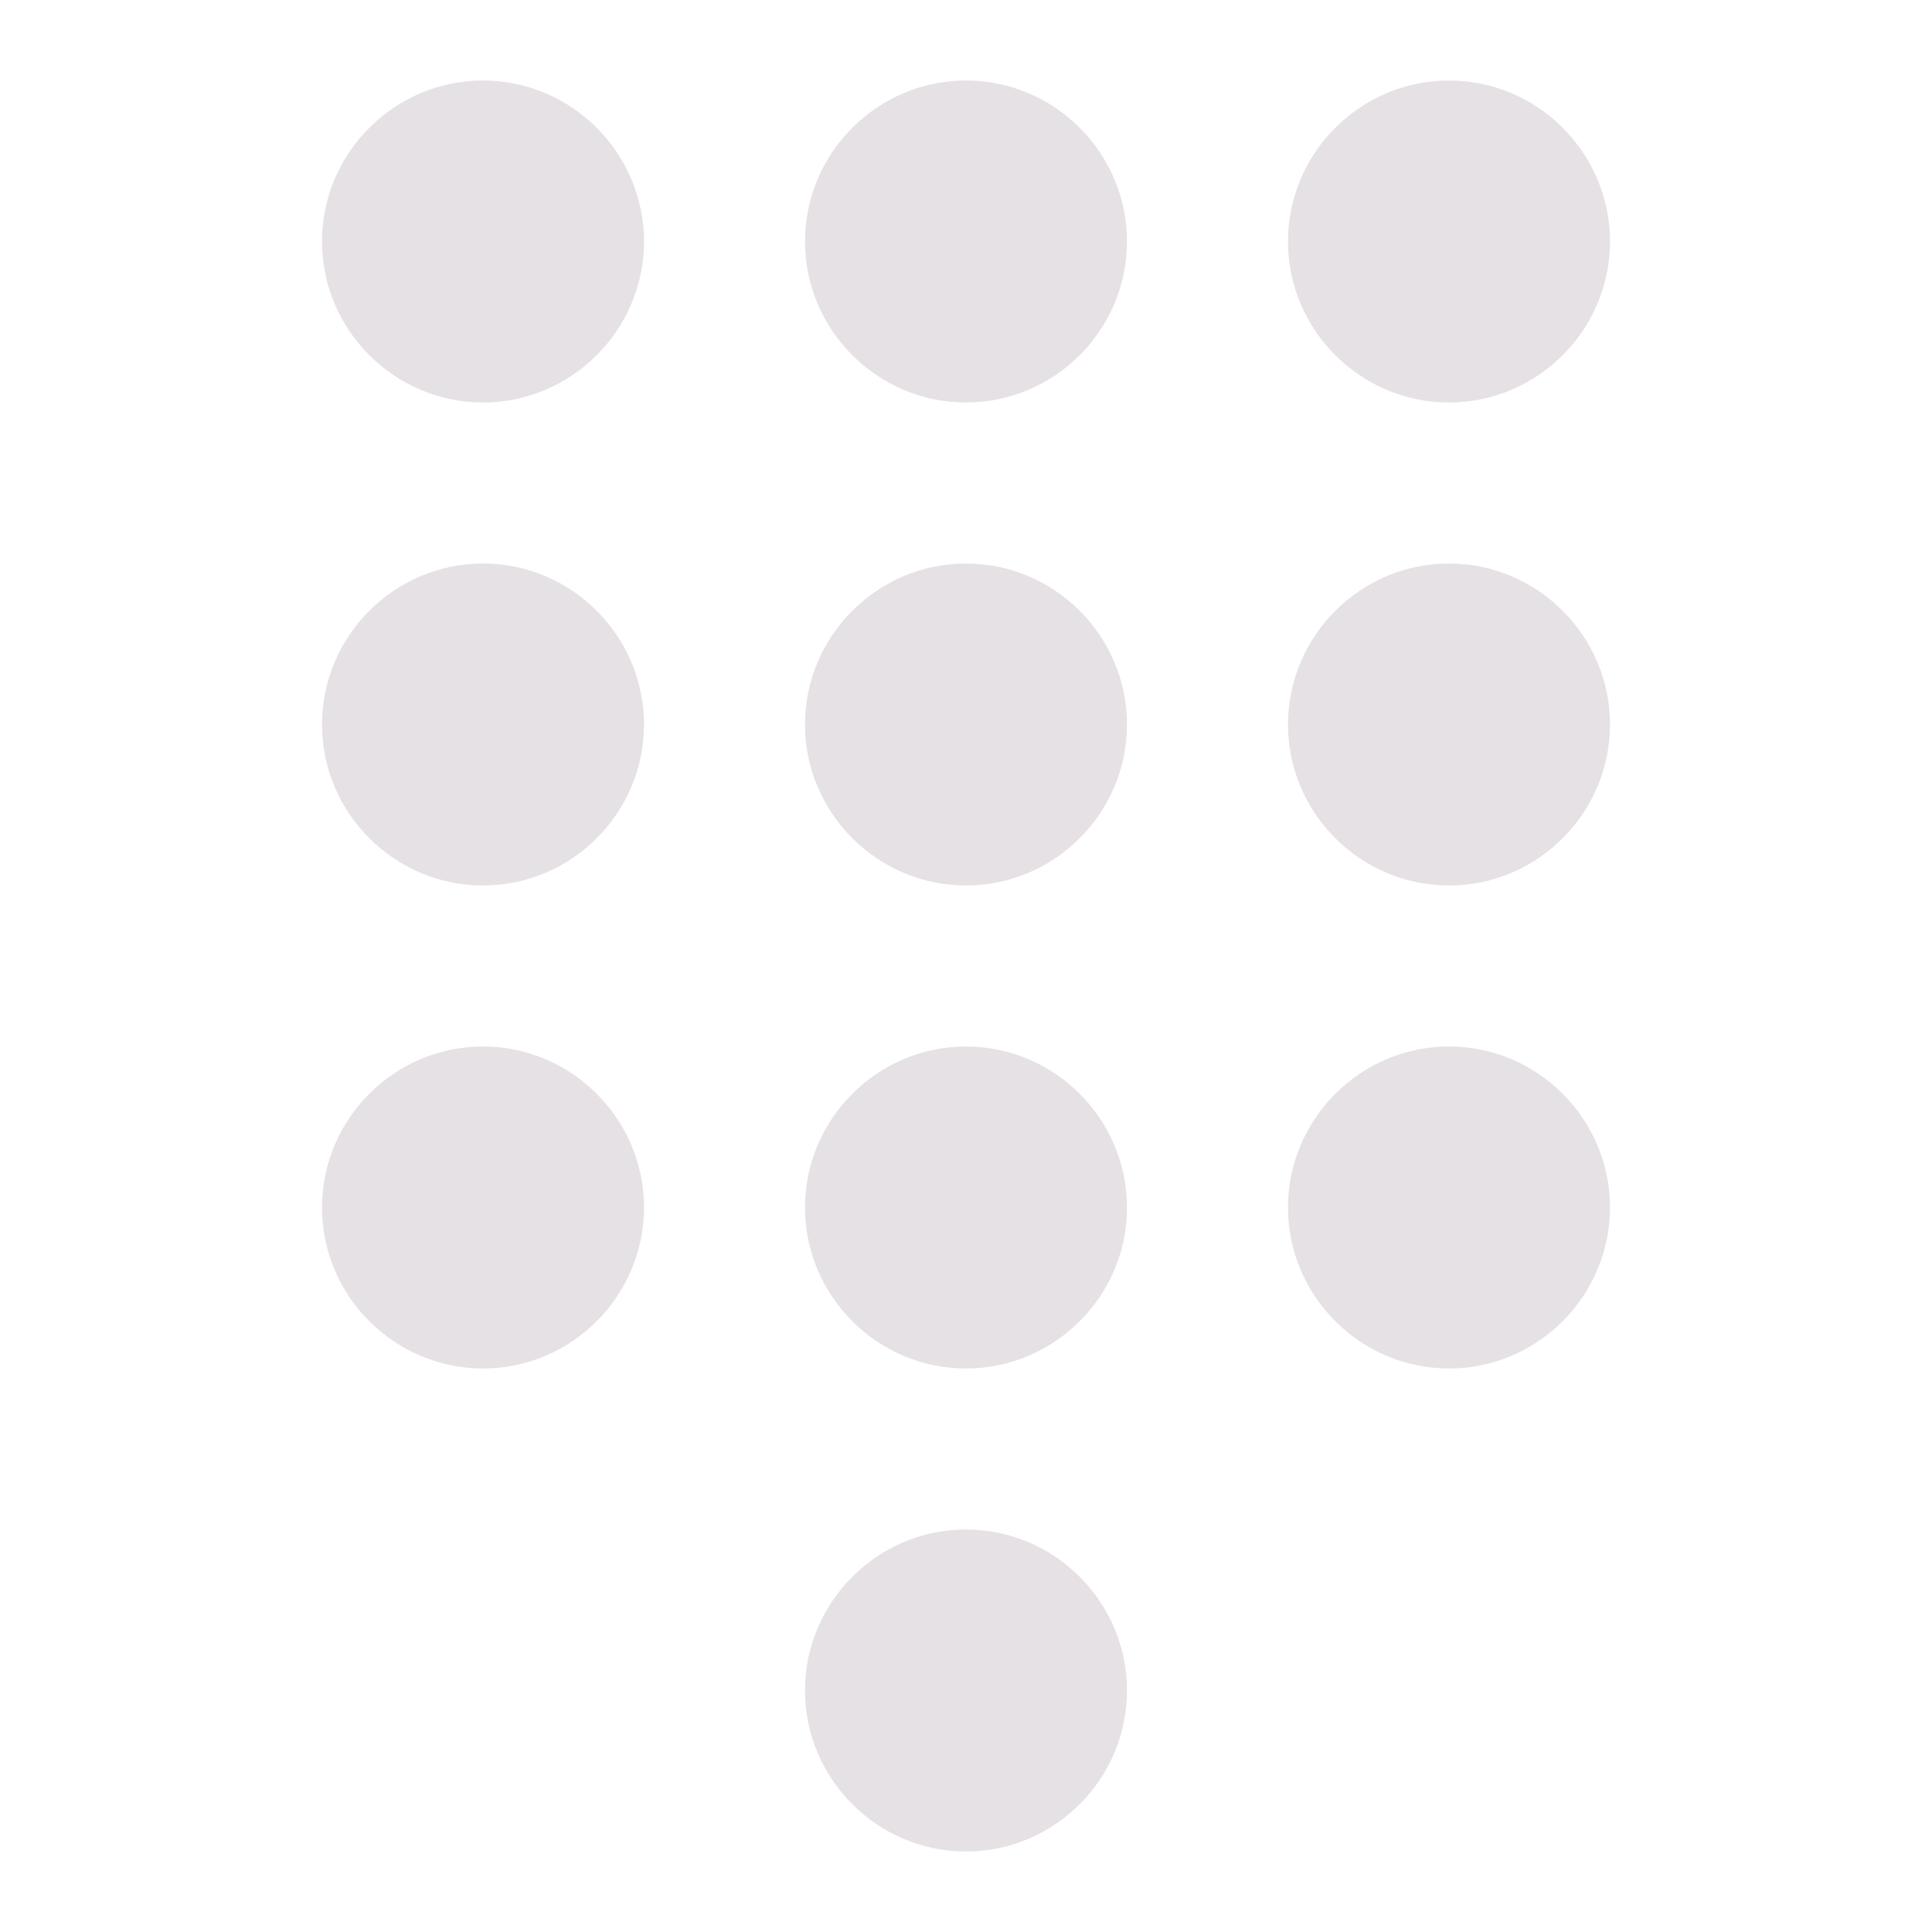
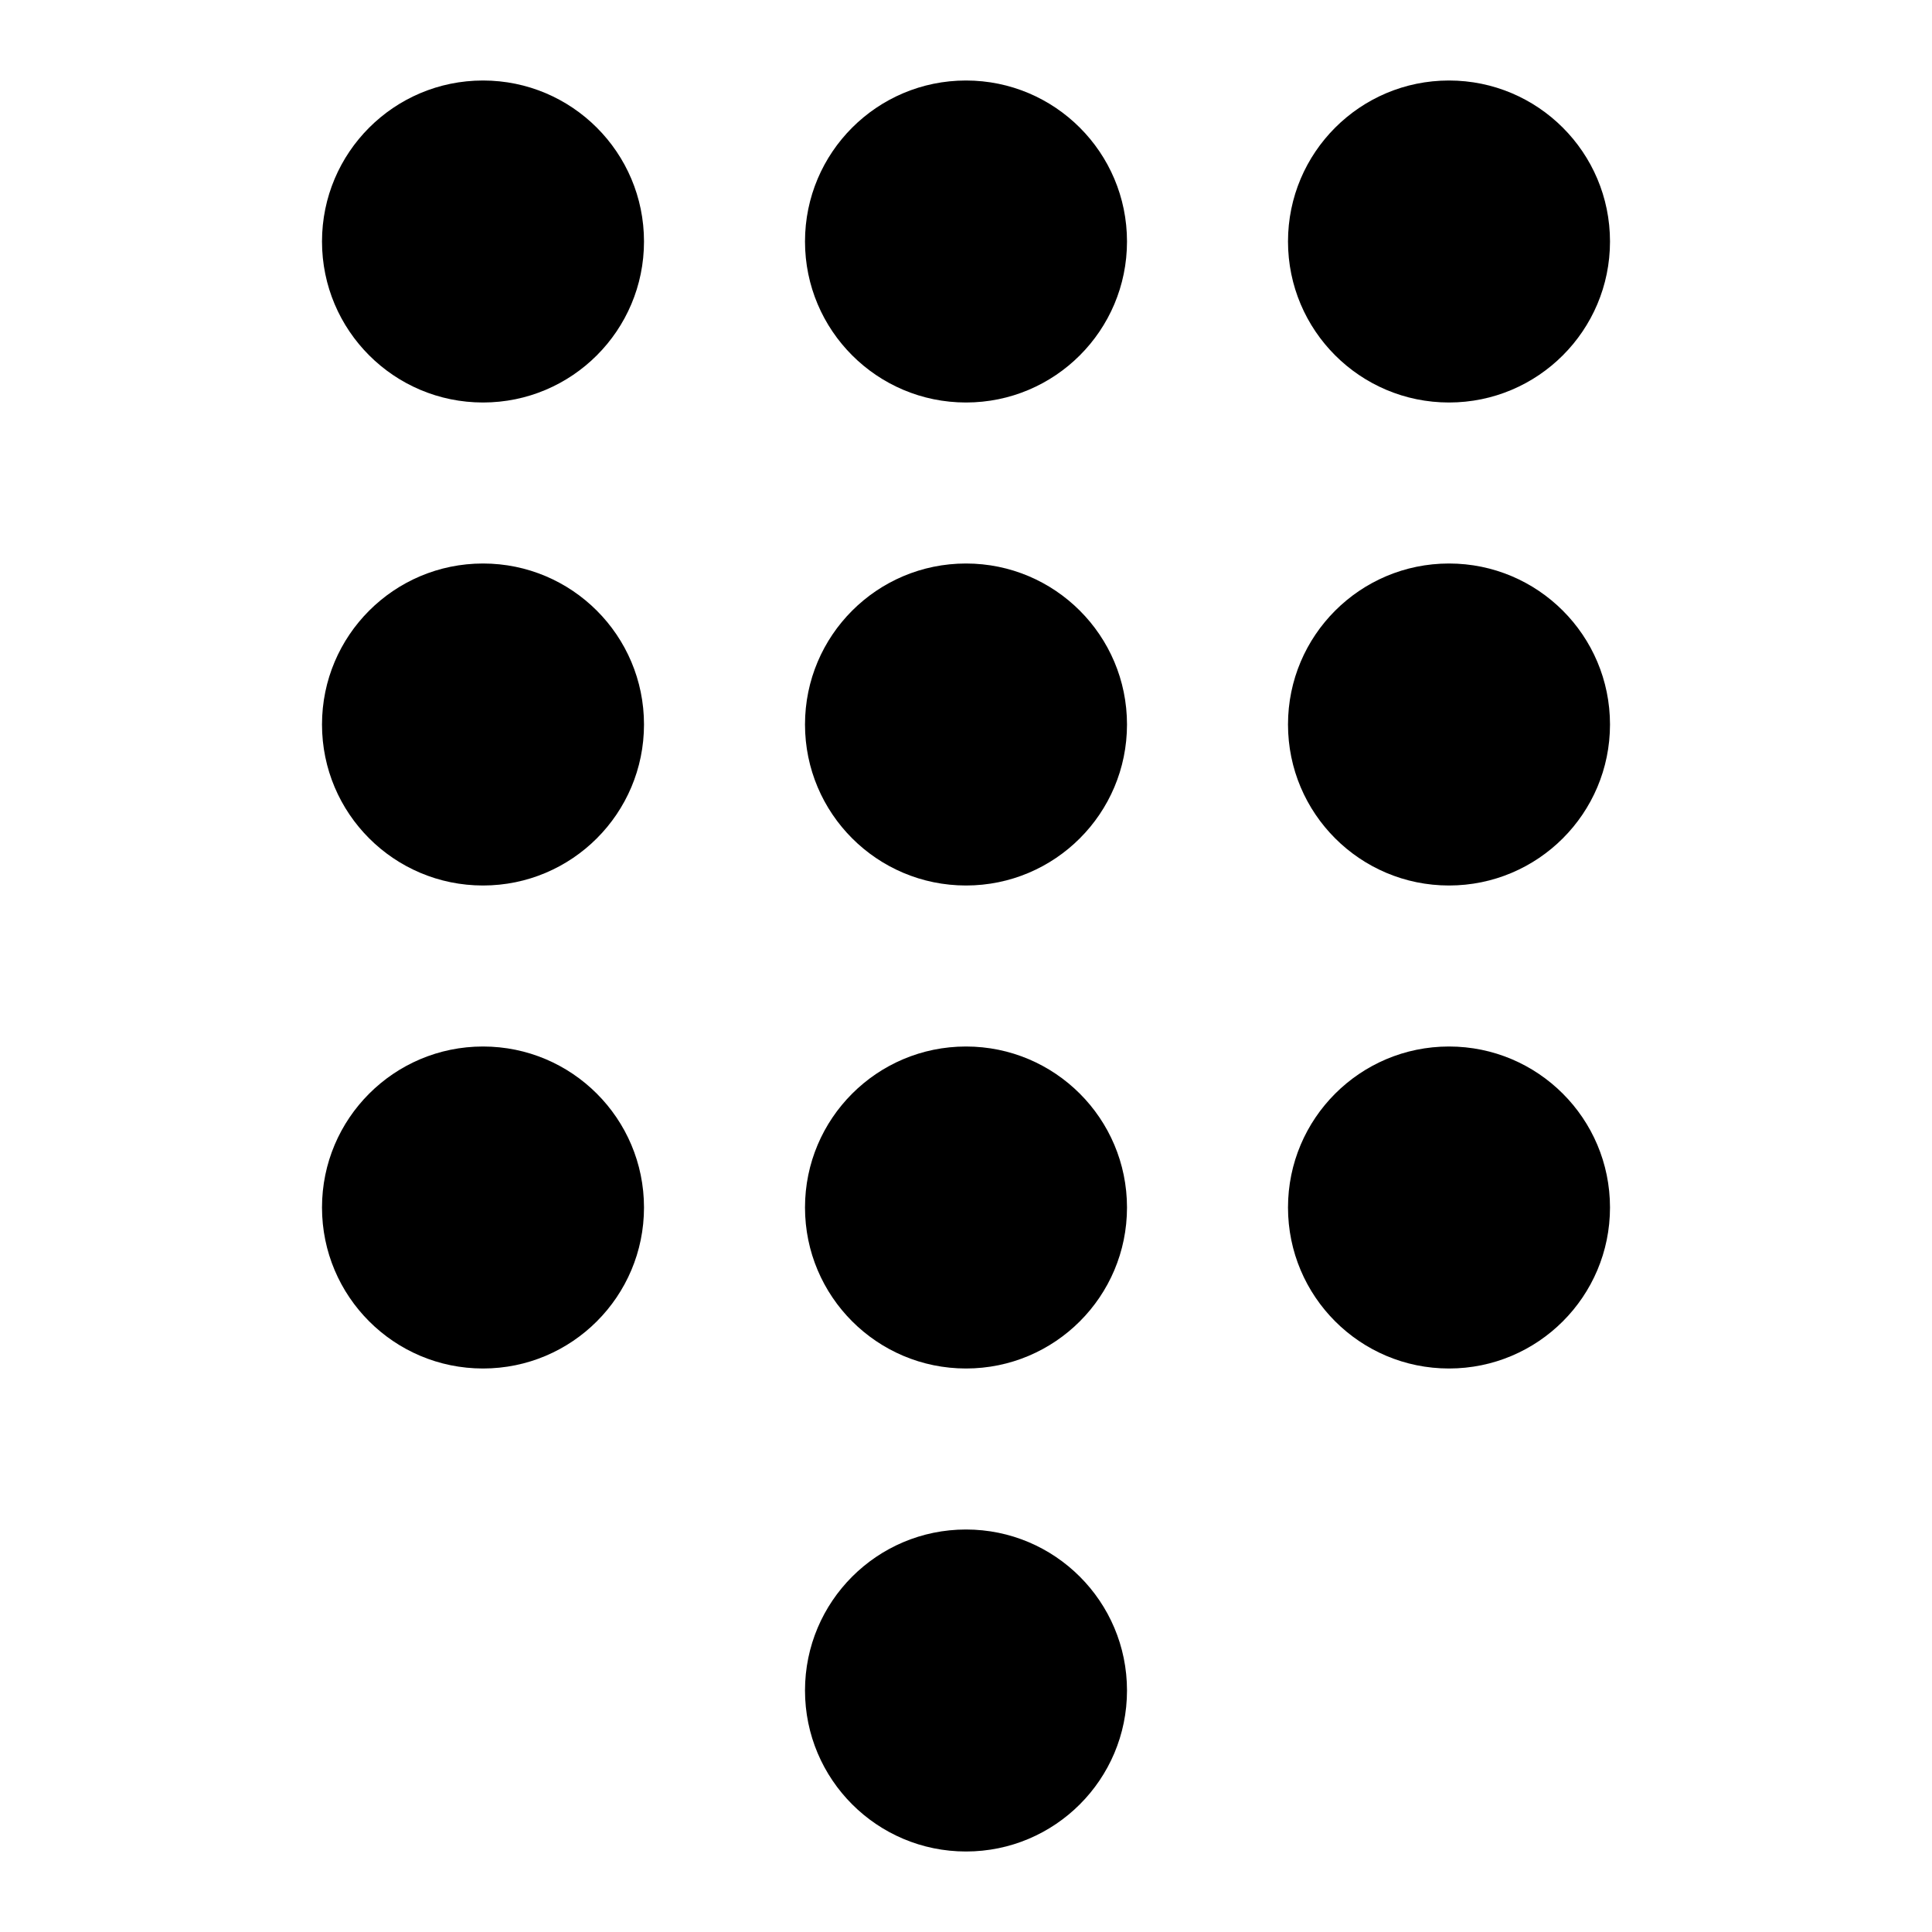
- <svg xmlns="http://www.w3.org/2000/svg" viewBox="0 0 24 24">
-   <path fill="#E6E1E5" d="M12,19C13.1,19 14,19.9 14,21C14,22.1 13.1,23 12,23C10.9,23 10,22.1 10,21C10,19.9 10.9,19 12,19M6,1C7.1,1 8,1.9 8,3C8,4.1 7.1,5 6,5C4.9,5 4,4.1 4,3C4,1.9 4.9,1 6,1M6,7C7.1,7 8,7.9 8,9C8,10.1 7.1,11 6,11C4.9,11 4,10.1 4,9C4,7.9 4.9,7 6,7M6,13C7.1,13 8,13.9 8,15C8,16.1 7.1,17 6,17C4.9,17 4,16.1 4,15C4,13.9 4.9,13 6,13M12,1C13.1,1 14,1.9 14,3C14,4.1 13.1,5 12,5C10.9,5 10,4.1 10,3C10,1.9 10.9,1 12,1M12,7C13.1,7 14,7.9 14,9C14,10.1 13.1,11 12,11C10.9,11 10,10.1 10,9C10,7.9 10.9,7 12,7M12,13C13.1,13 14,13.9 14,15C14,16.1 13.1,17 12,17C10.9,17 10,16.1 10,15C10,13.9 10.9,13 12,13M18,1C19.1,1 20,1.9 20,3C20,4.1 19.1,5 18,5C16.9,5 16,4.1 16,3C16,1.9 16.9,1 18,1M18,7C19.1,7 20,7.9 20,9C20,10.1 19.1,11 18,11C16.9,11 16,10.1 16,9C16,7.9 16.9,7 18,7M18,13C19.1,13 20,13.9 20,15C20,16.1 19.1,17 18,17C16.9,17 16,16.1 16,15C16,13.9 16.9,13 18,13Z" />
+ <svg xmlns="http://www.w3.org/2000/svg" id="mdi-dialpad" viewBox="0 0 24 24">
+   <path d="M12,19A2,2 0 0,0 10,21A2,2 0 0,0 12,23A2,2 0 0,0 14,21A2,2 0 0,0 12,19M6,1A2,2 0 0,0 4,3A2,2 0 0,0 6,5A2,2 0 0,0 8,3A2,2 0 0,0 6,1M6,7A2,2 0 0,0 4,9A2,2 0 0,0 6,11A2,2 0 0,0 8,9A2,2 0 0,0 6,7M6,13A2,2 0 0,0 4,15A2,2 0 0,0 6,17A2,2 0 0,0 8,15A2,2 0 0,0 6,13M18,5A2,2 0 0,0 20,3A2,2 0 0,0 18,1A2,2 0 0,0 16,3A2,2 0 0,0 18,5M12,13A2,2 0 0,0 10,15A2,2 0 0,0 12,17A2,2 0 0,0 14,15A2,2 0 0,0 12,13M18,13A2,2 0 0,0 16,15A2,2 0 0,0 18,17A2,2 0 0,0 20,15A2,2 0 0,0 18,13M18,7A2,2 0 0,0 16,9A2,2 0 0,0 18,11A2,2 0 0,0 20,9A2,2 0 0,0 18,7M12,7A2,2 0 0,0 10,9A2,2 0 0,0 12,11A2,2 0 0,0 14,9A2,2 0 0,0 12,7M12,1A2,2 0 0,0 10,3A2,2 0 0,0 12,5A2,2 0 0,0 14,3A2,2 0 0,0 12,1Z" />
</svg>
